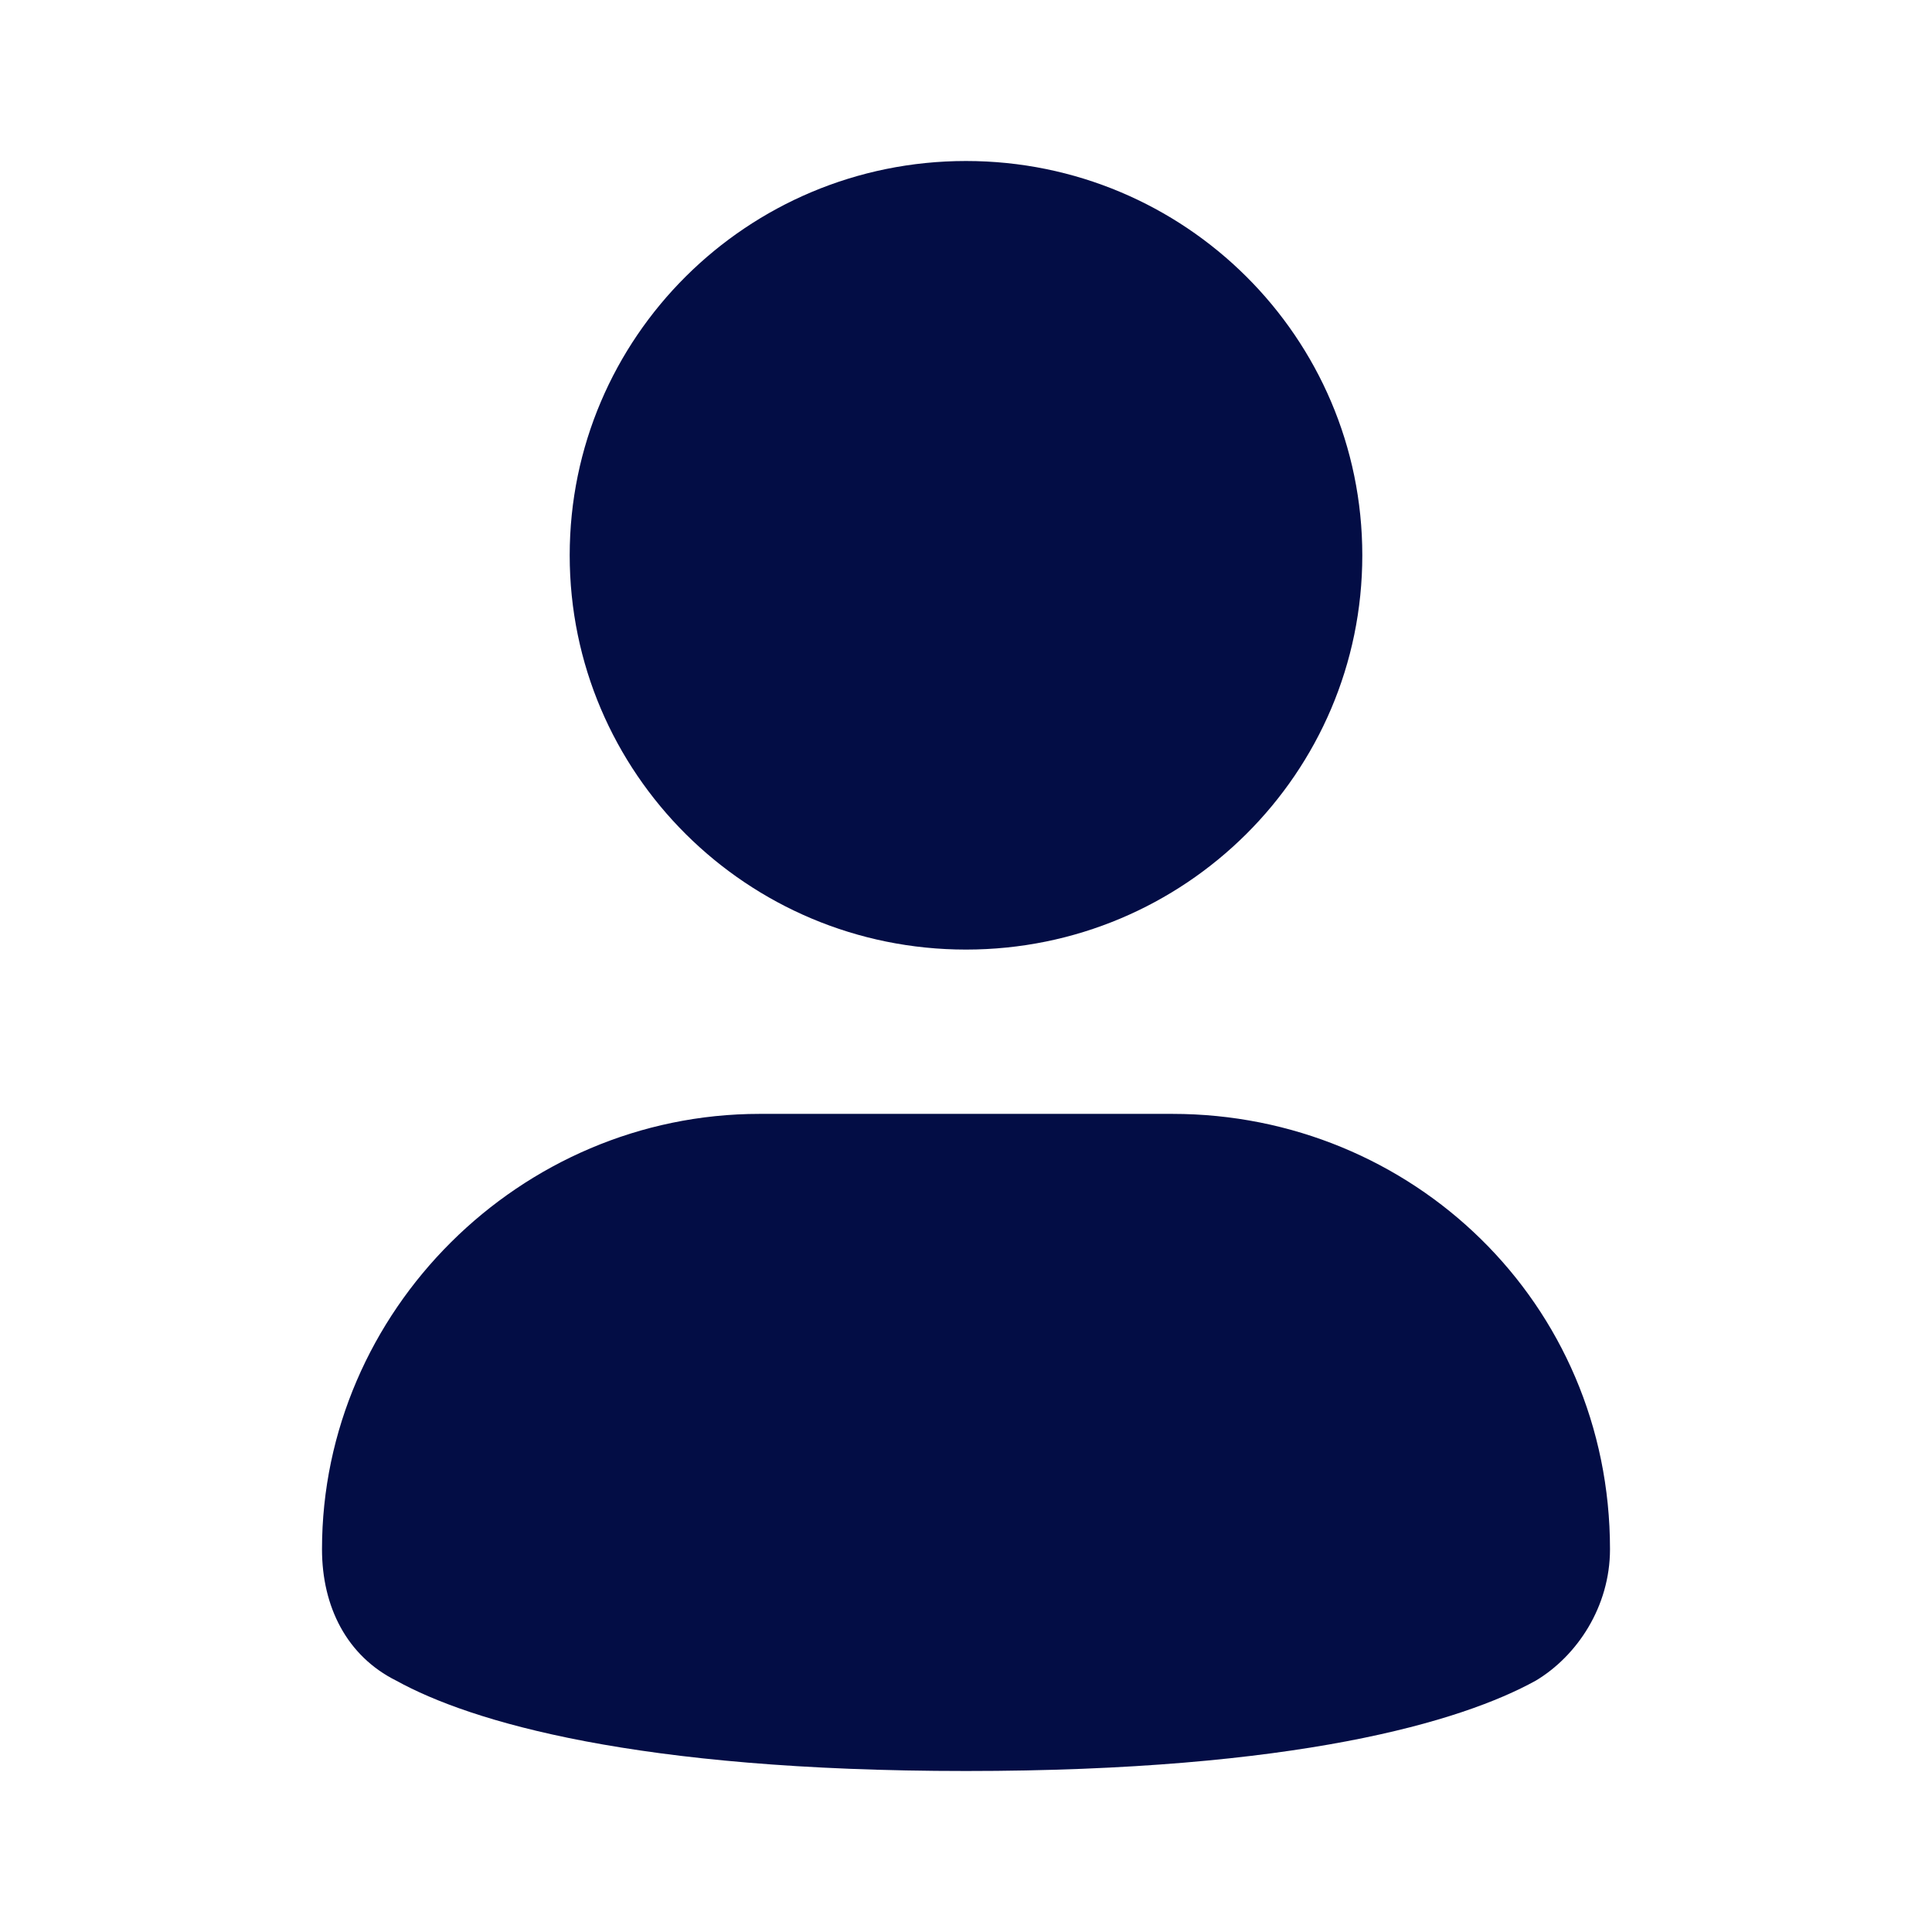
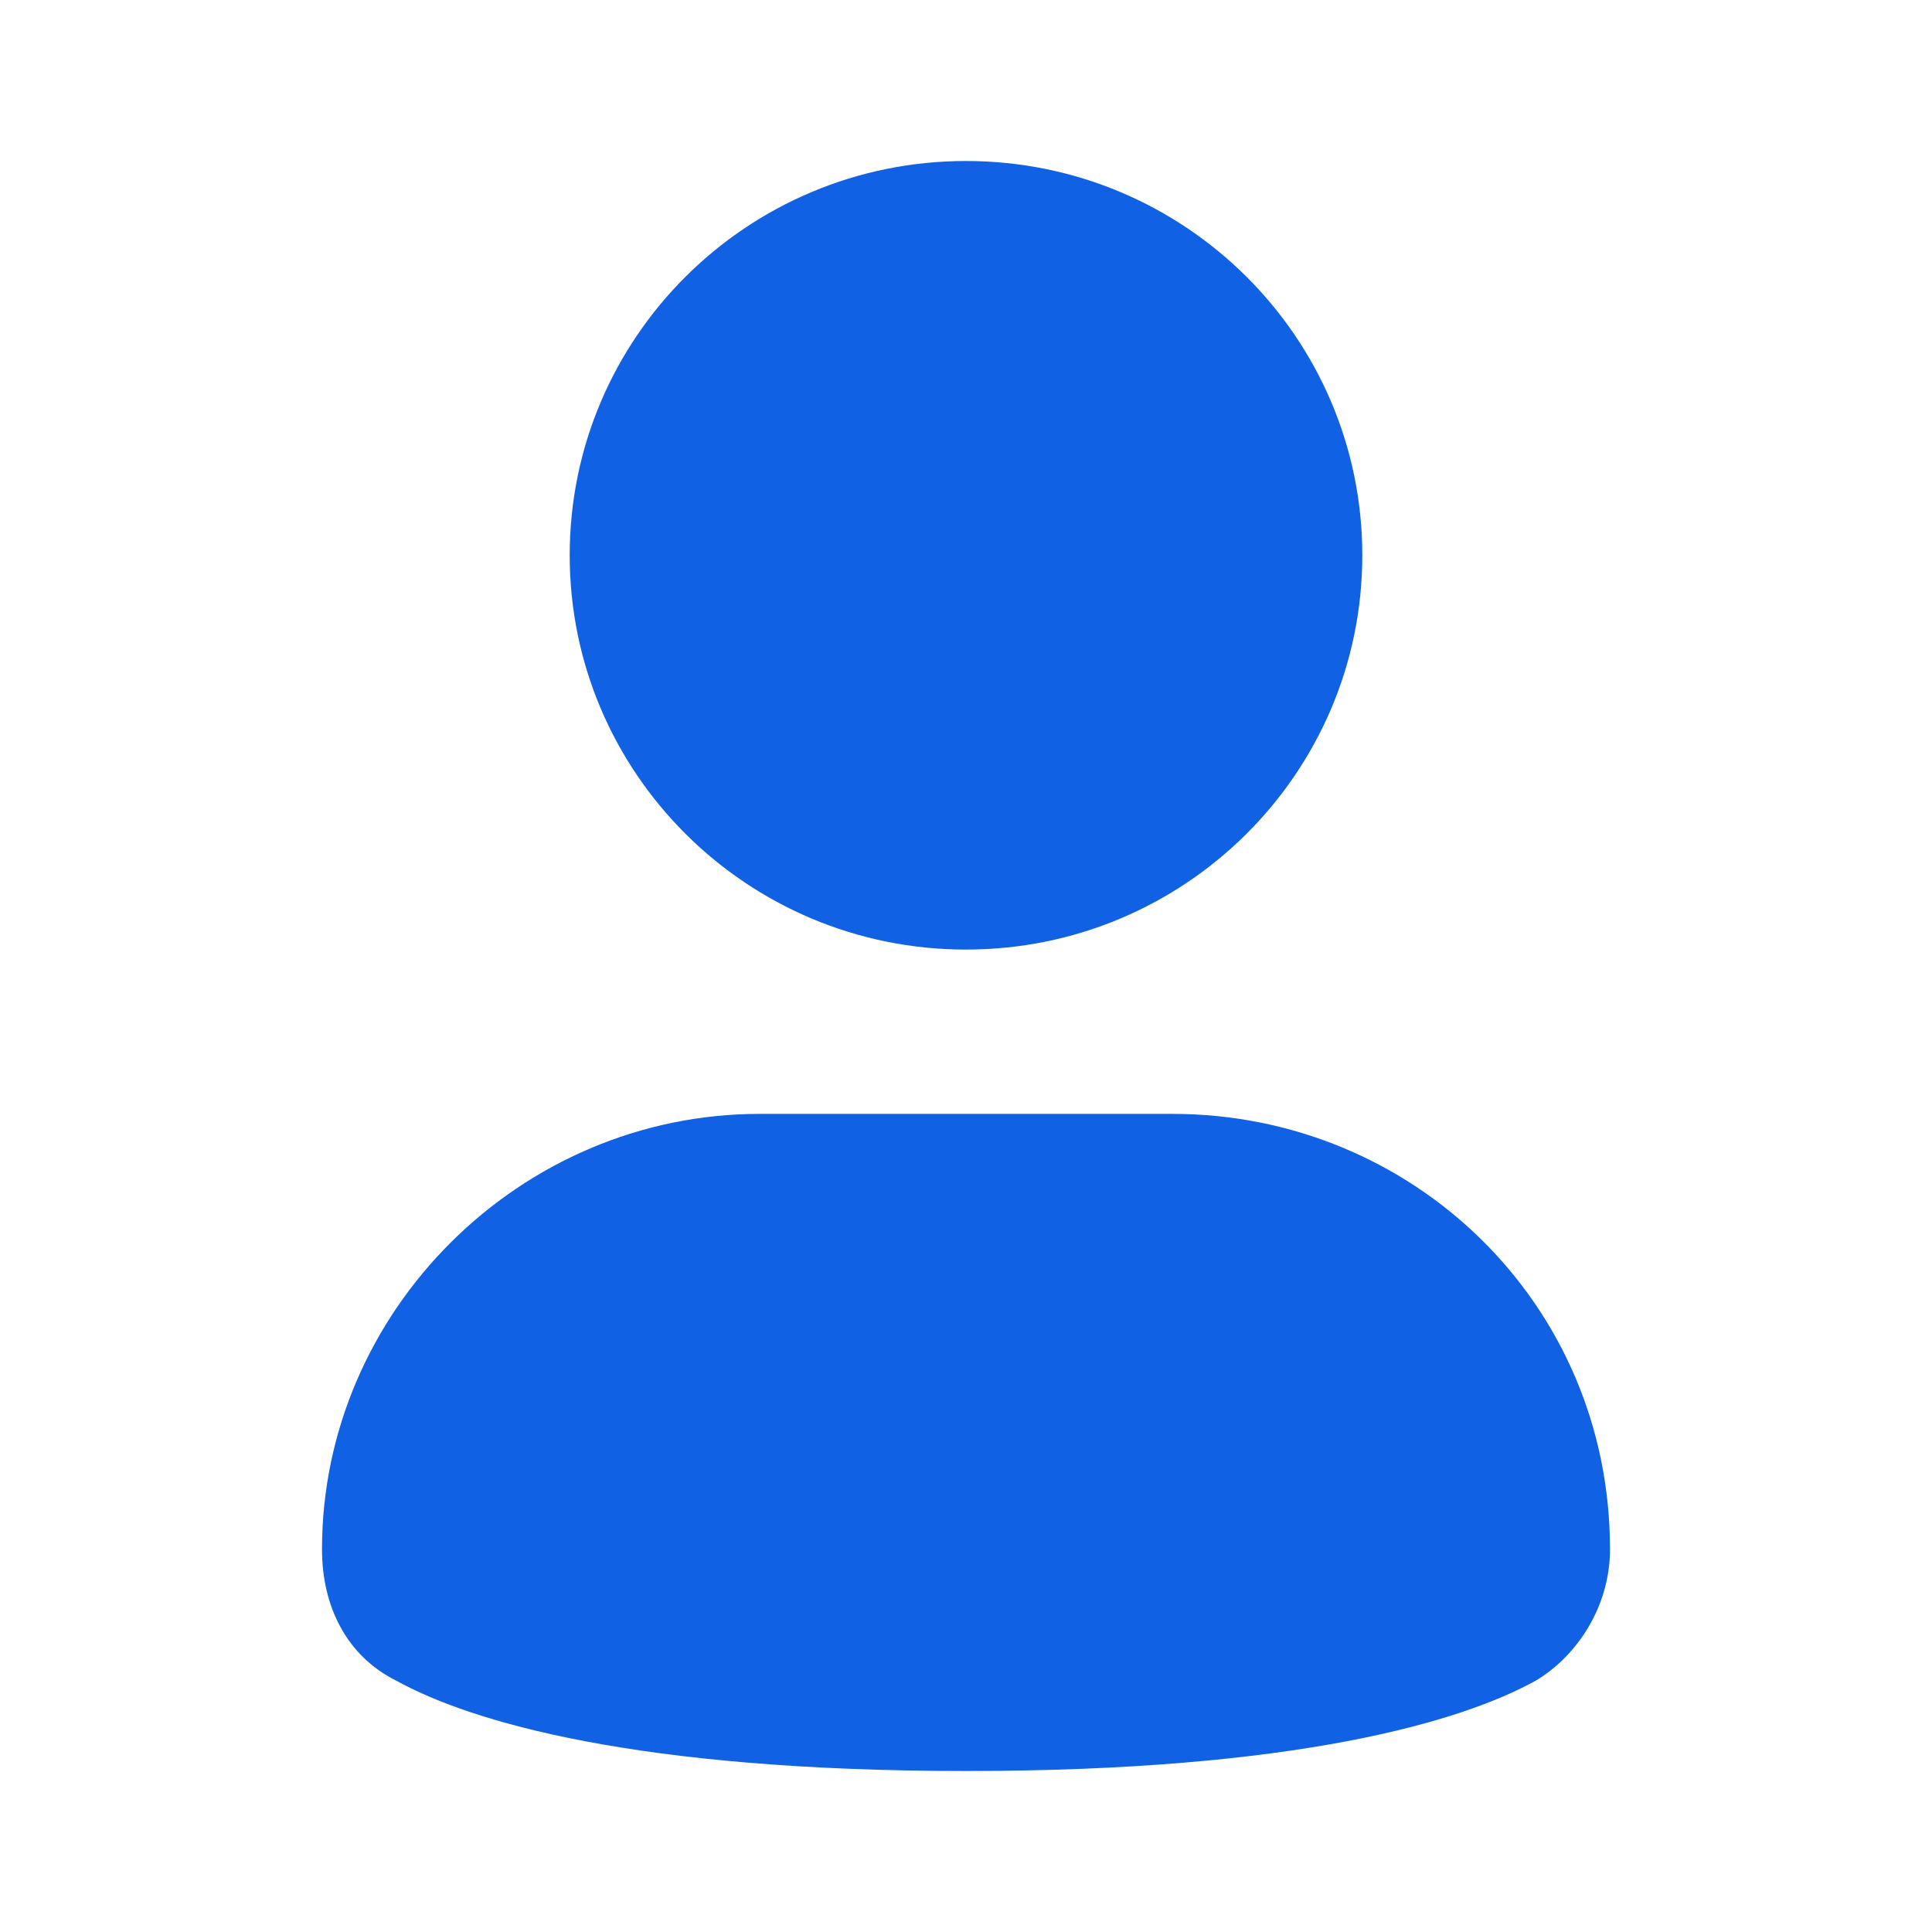
<svg xmlns="http://www.w3.org/2000/svg" width="800px" height="800px" viewBox="0 0 24 24" fill="none">
-   <path d="M12 11.796C14.719 11.796 16.923 9.603 16.923 6.898C16.923 4.193 14.719 2 12 2C9.281 2 7.077 4.193 7.077 6.898C7.077 9.603 9.281 11.796 12 11.796Z" fill="#030D45" />
-   <path d="M14.564 13.837H9.436C6.462 13.837 4 16.286 4 19.245C4 19.959 4.308 20.572 4.923 20.878C5.846 21.388 7.897 22 12 22C16.103 22 18.154 21.388 19.077 20.878C19.59 20.572 20 19.959 20 19.245C20 16.184 17.538 13.837 14.564 13.837Z" fill="#030D45" />
+   <path d="M12 11.796C14.719 11.796 16.923 9.603 16.923 6.898C16.923 4.193 14.719 2 12 2C9.281 2 7.077 4.193 7.077 6.898C7.077 9.603 9.281 11.796 12 11.796Z" fill="#1161e4" />
+   <path d="M14.564 13.837H9.436C6.462 13.837 4 16.286 4 19.245C4 19.959 4.308 20.572 4.923 20.878C5.846 21.388 7.897 22 12 22C16.103 22 18.154 21.388 19.077 20.878C19.59 20.572 20 19.959 20 19.245C20 16.184 17.538 13.837 14.564 13.837Z" fill="#1161e4" />
</svg>
